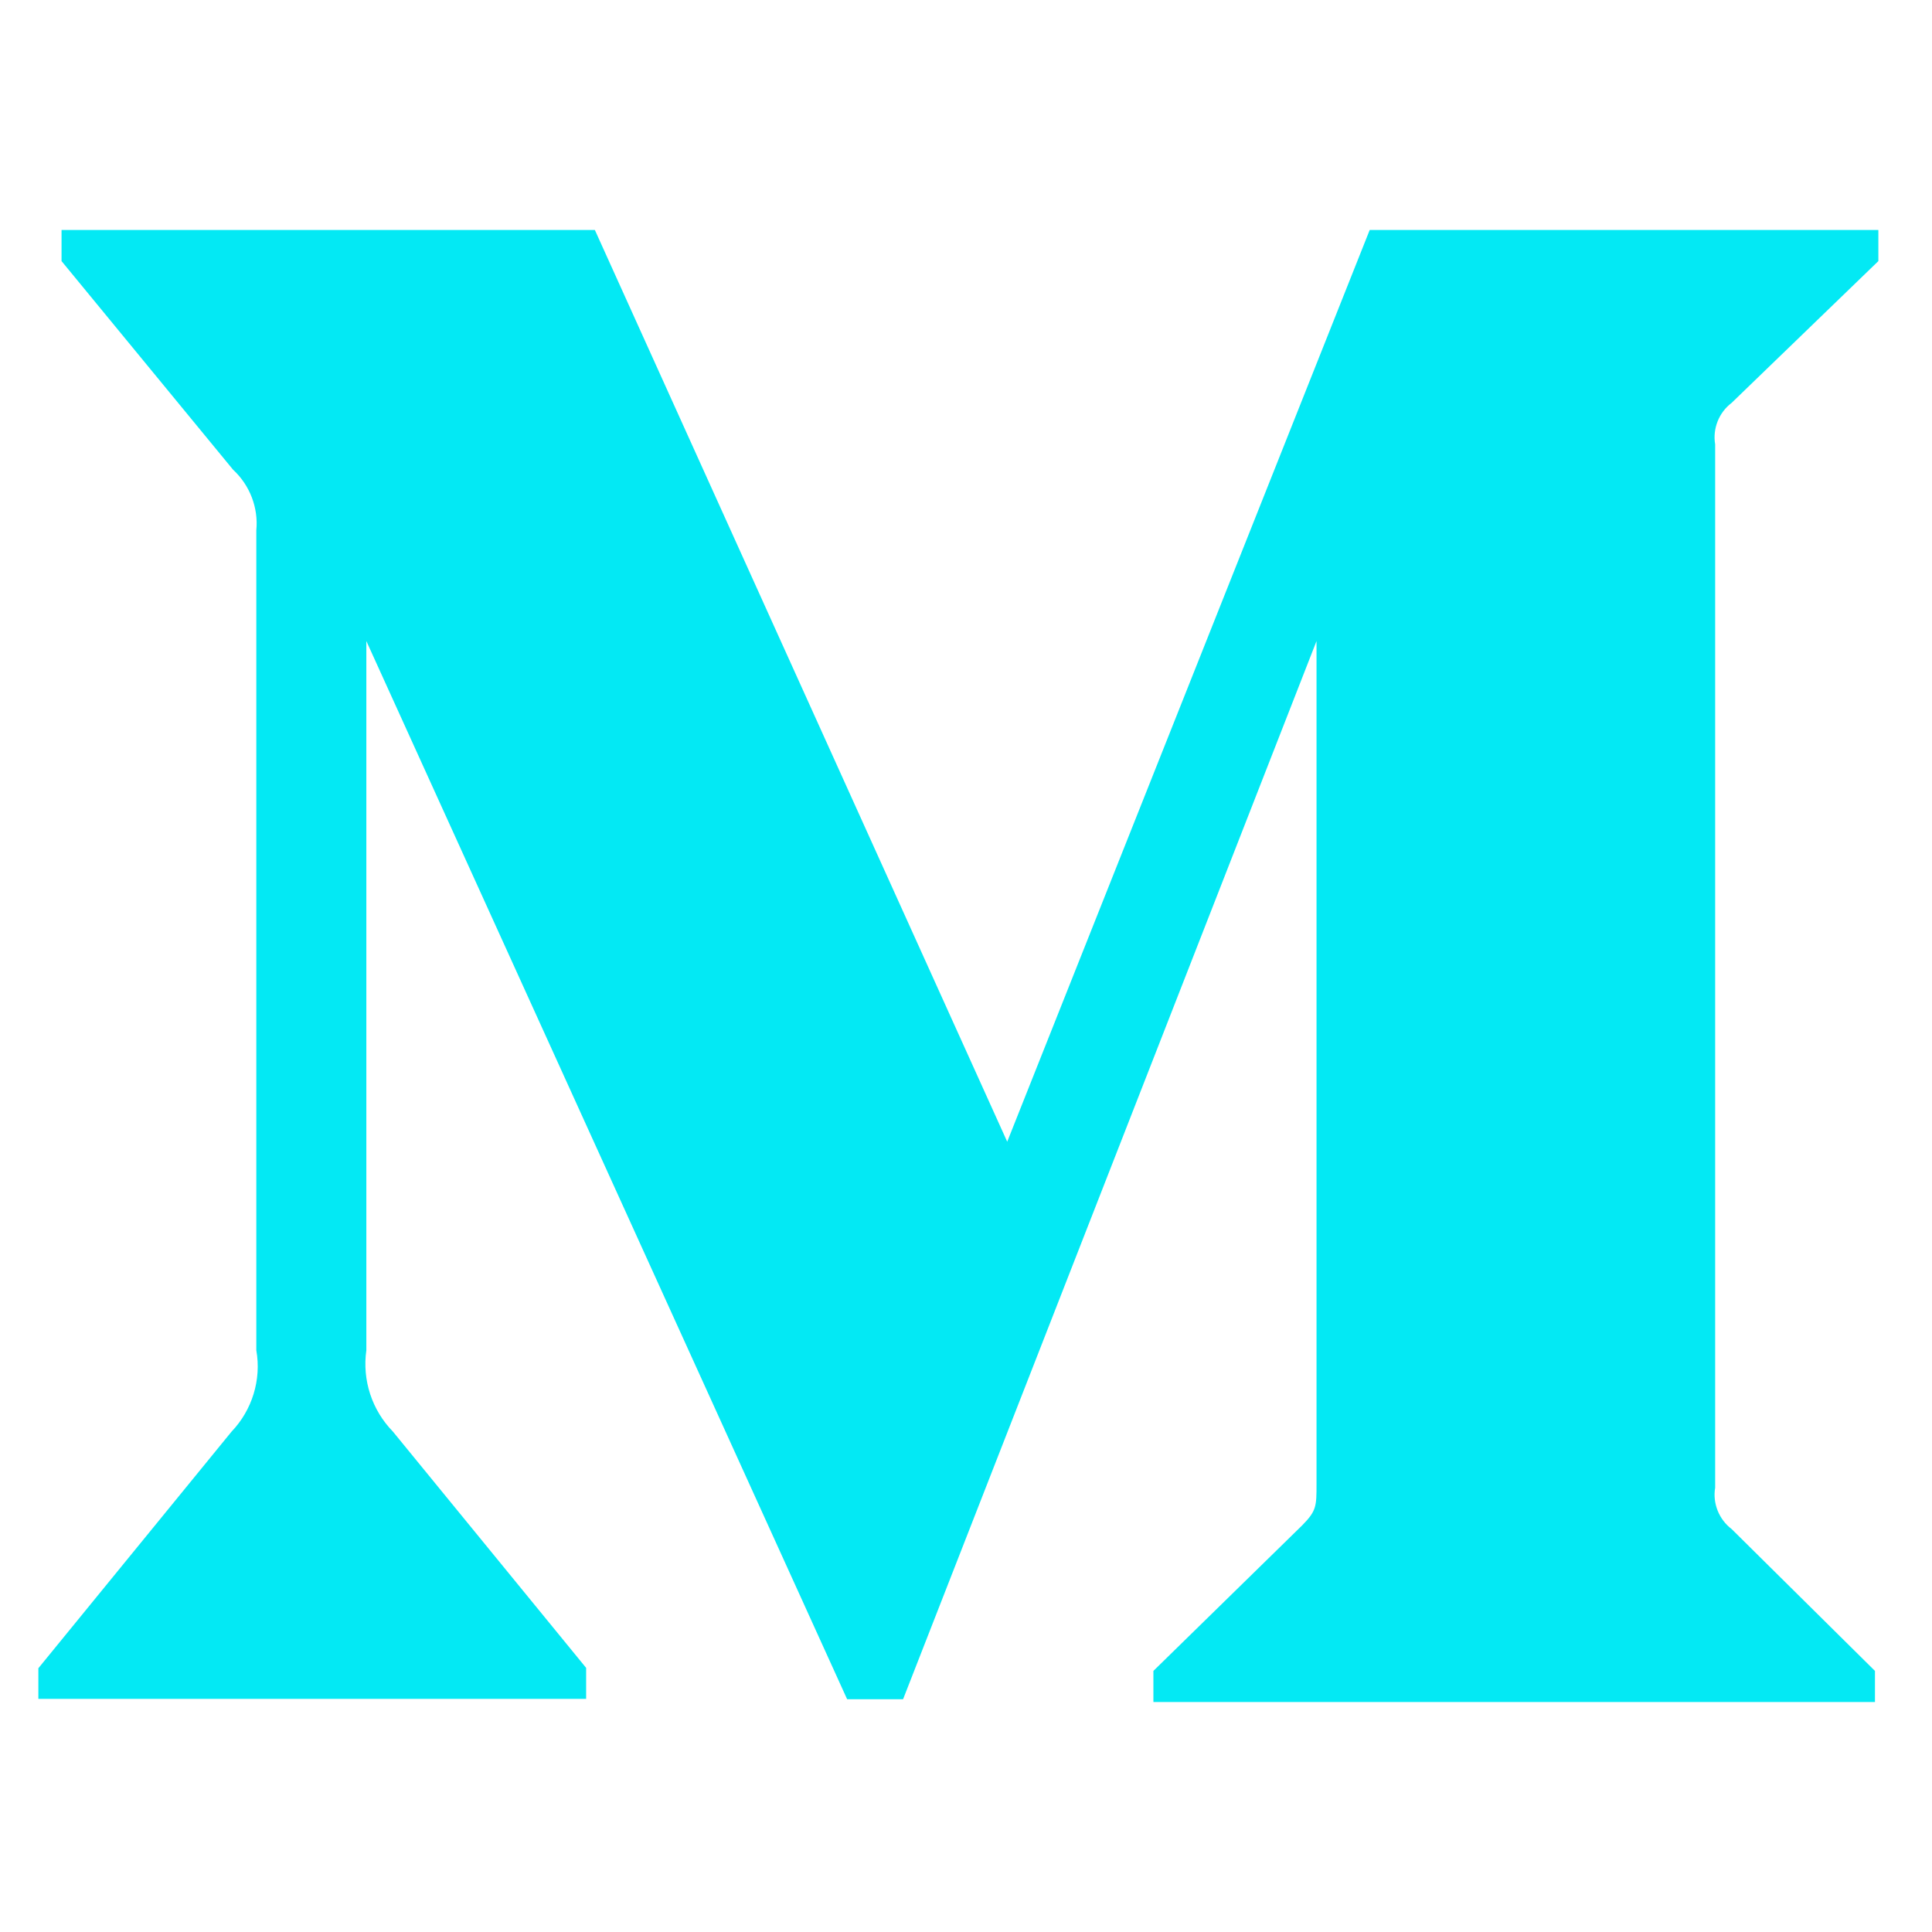
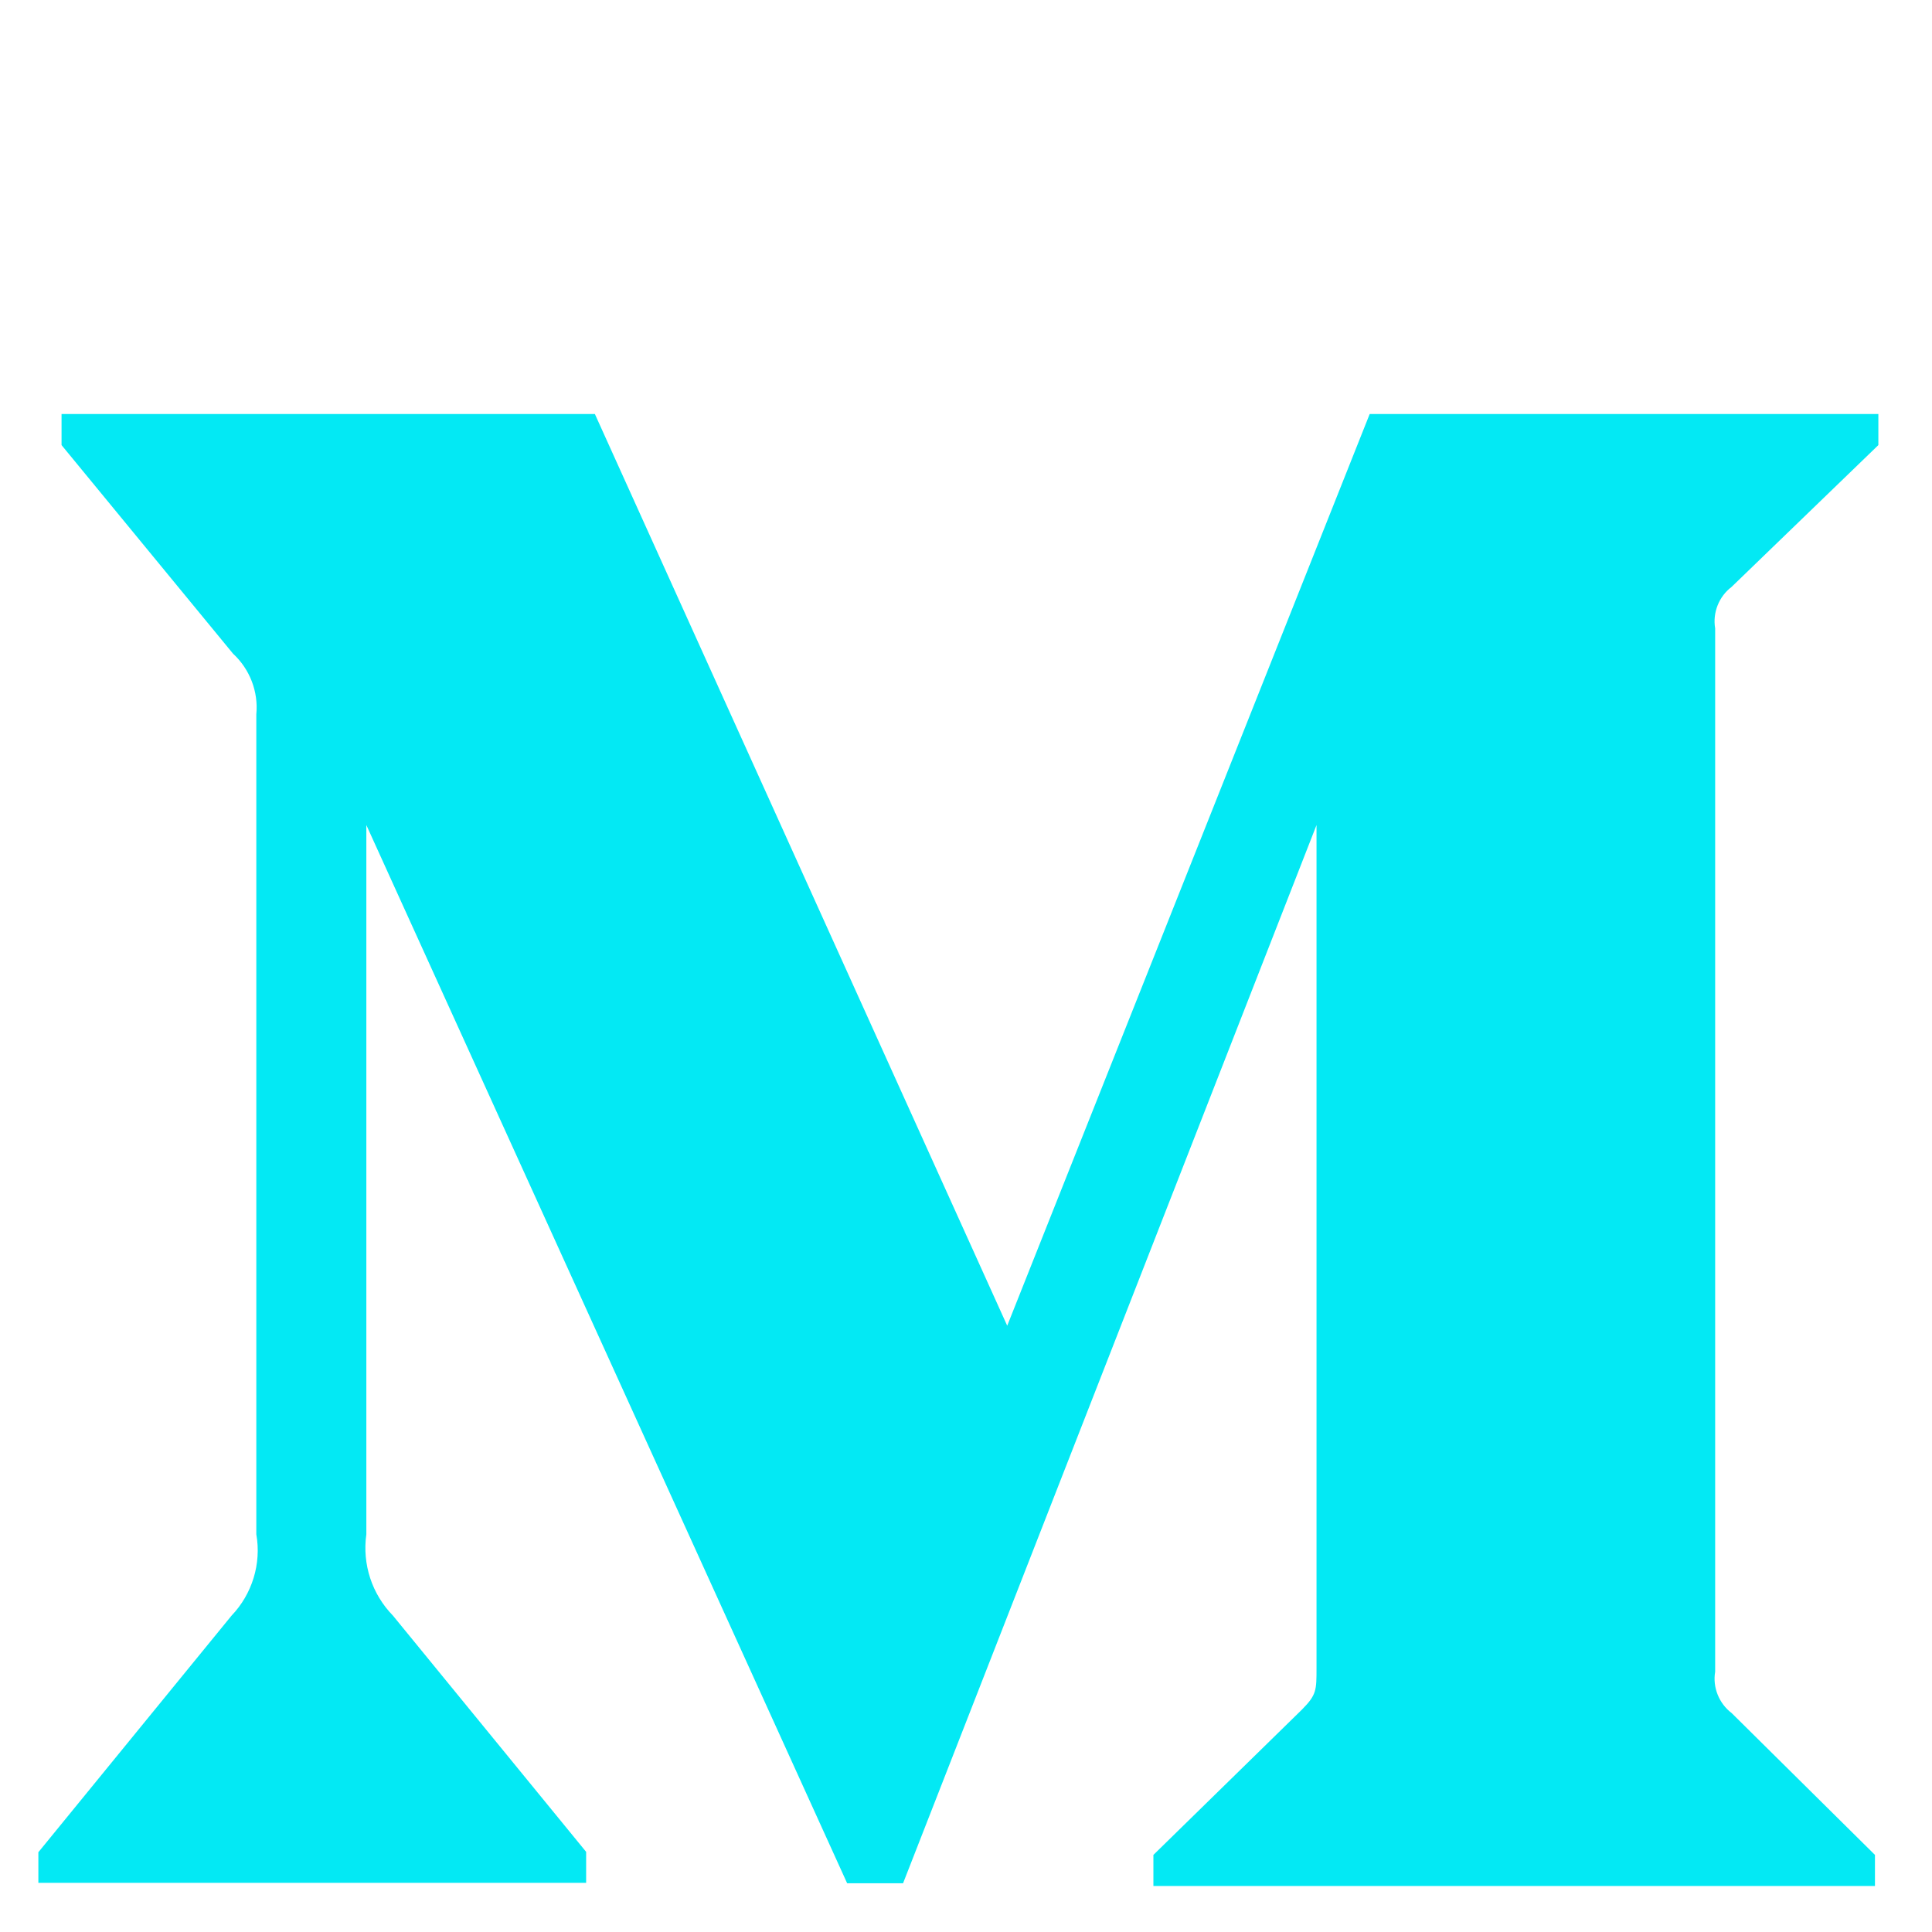
- <svg xmlns="http://www.w3.org/2000/svg" width="24px" height="24px" viewBox="0 0 21 16" fill="none">
+ <svg xmlns="http://www.w3.org/2000/svg" width="24px" height="24px" viewBox="0 0 21 12" fill="none">
  <path d="M18.821 1.88L20.417 0.338V0H14.888L10.948 9.91L6.466 0H0.669V0.338L2.533 2.605C2.715 2.773 2.81 3.018 2.786 3.265V12.177C2.843 12.498 2.74 12.828 2.517 13.061L0.417 15.633V15.966H6.371V15.629L4.271 13.061C4.043 12.827 3.936 12.503 3.982 12.177V4.468L9.208 15.97H9.816L14.31 4.468V13.631C14.31 13.873 14.31 13.922 14.153 14.081L12.537 15.662V16H20.38V15.662L18.822 14.12C18.685 14.016 18.614 13.841 18.643 13.671V2.33C18.614 2.159 18.684 1.984 18.821 1.88Z" fill="#03e9f4" />
</svg>
